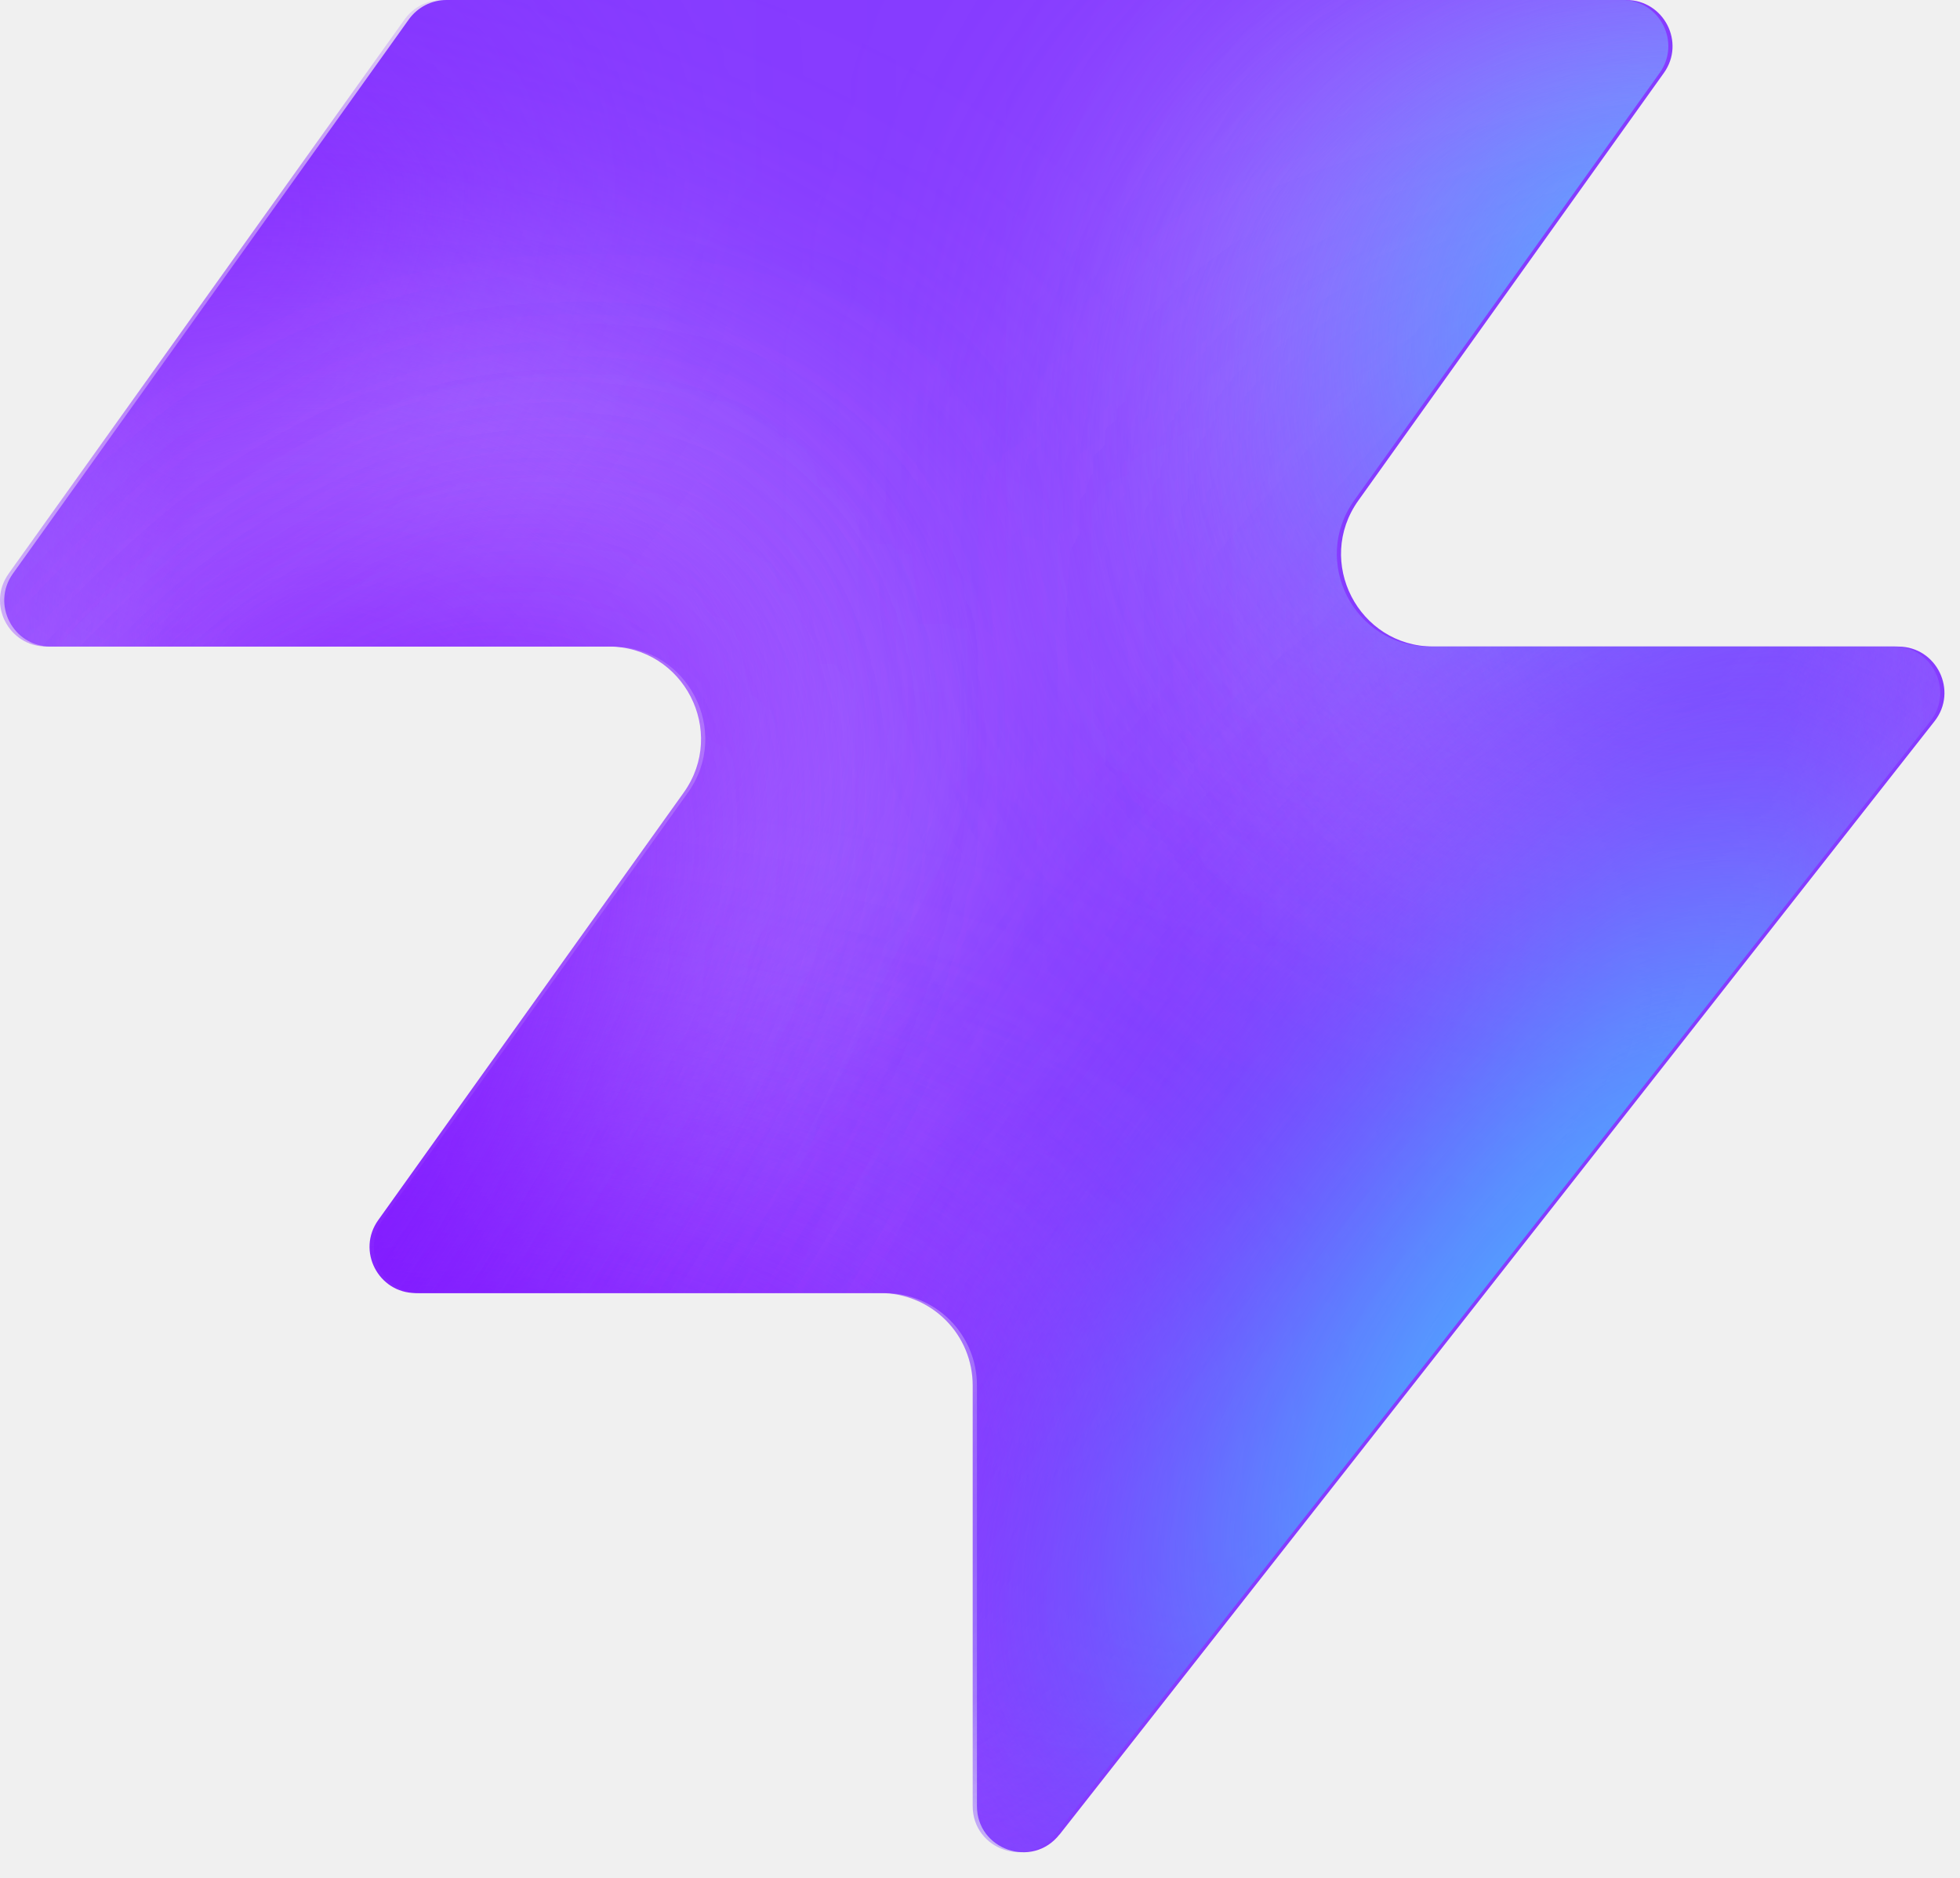
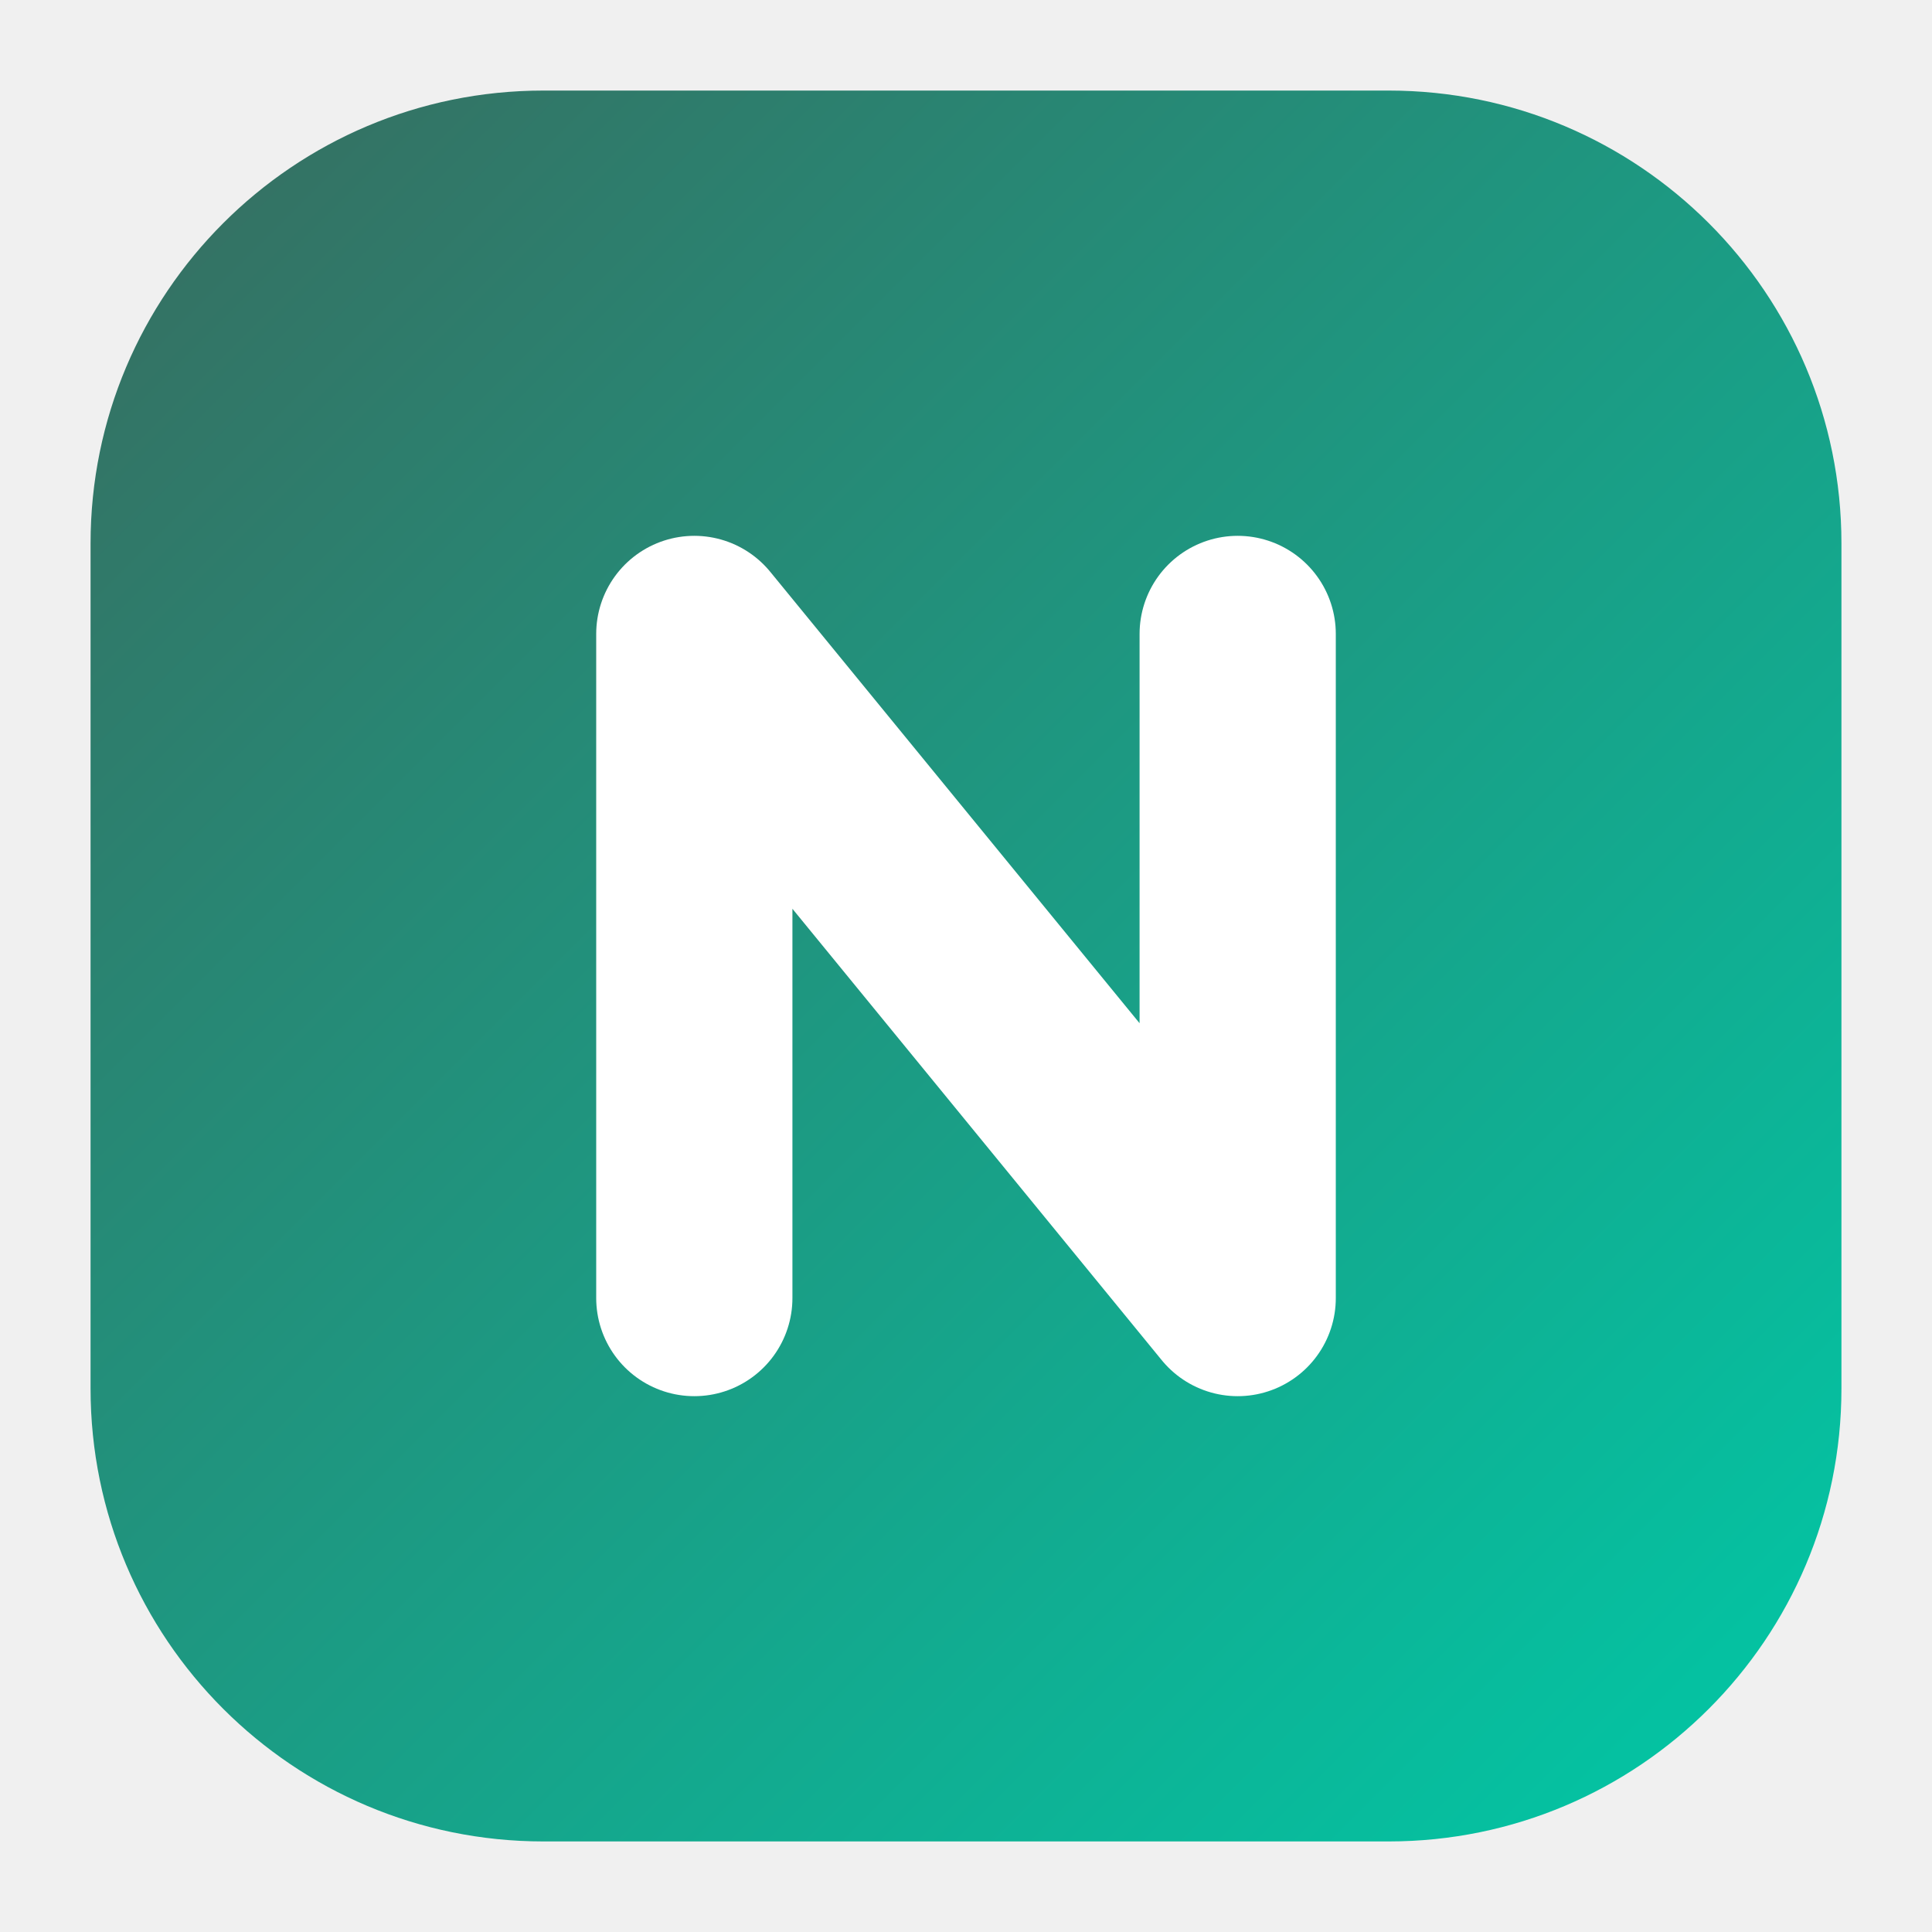
- <svg xmlns="http://www.w3.org/2000/svg" width="48" height="46" fill="none" viewBox="0 0 48 46">
-   <path fill="#863bff" d="M25.946 44.938c-.664.845-2.021.375-2.021-.698V33.937a2.26 2.26 0 0 0-2.262-2.262H10.287c-.92 0-1.456-1.04-.92-1.788l7.48-10.471c1.07-1.497 0-3.578-1.842-3.578H1.237c-.92 0-1.456-1.04-.92-1.788L10.013.474c.214-.297.556-.474.92-.474h28.894c.92 0 1.456 1.04.92 1.788l-7.48 10.471c-1.07 1.498 0 3.579 1.842 3.579h11.377c.943 0 1.473 1.088.89 1.83L25.947 44.94z" style="fill:#863bff;fill:color(display-p3 .525 .23 1);fill-opacity:1" />
-   <mask id="a" width="48" height="46" x="0" y="0" maskUnits="userSpaceOnUse" style="mask-type:alpha">
-     <path fill="#000" d="M25.842 44.938c-.664.844-2.021.375-2.021-.698V33.937a2.26 2.26 0 0 0-2.262-2.262H10.183c-.92 0-1.456-1.04-.92-1.788l7.48-10.471c1.07-1.498 0-3.579-1.842-3.579H1.133c-.92 0-1.456-1.04-.92-1.787L9.91.473c.214-.297.556-.474.92-.474h28.894c.92 0 1.456 1.04.92 1.788l-7.48 10.471c-1.07 1.498 0 3.578 1.842 3.578h11.377c.943 0 1.473 1.088.89 1.832L25.843 44.94z" style="fill:#000;fill-opacity:1" />
-   </mask>
-   <g mask="url(#a)">
-     <g filter="url(#b)">
-       <ellipse cx="5.508" cy="14.704" fill="#ede6ff" rx="5.508" ry="14.704" style="fill:#ede6ff;fill:color(display-p3 .927 .903 1);fill-opacity:1" transform="matrix(.00324 1 1 -.00324 -4.47 31.516)" />
-     </g>
-     <g filter="url(#c)">
-       <ellipse cx="10.399" cy="29.851" fill="#ede6ff" rx="10.399" ry="29.851" style="fill:#ede6ff;fill:color(display-p3 .927 .903 1);fill-opacity:1" transform="matrix(.00324 1 1 -.00324 -39.328 7.883)" />
-     </g>
-     <g filter="url(#d)">
-       <ellipse cx="5.508" cy="30.487" fill="#7e14ff" rx="5.508" ry="30.487" style="fill:#7e14ff;fill:color(display-p3 .492 .077 1);fill-opacity:1" transform="rotate(89.814 -25.913 -14.639)scale(1 -1)" />
-     </g>
-     <g filter="url(#e)">
-       <ellipse cx="5.508" cy="30.599" fill="#7e14ff" rx="5.508" ry="30.599" style="fill:#7e14ff;fill:color(display-p3 .492 .077 1);fill-opacity:1" transform="rotate(89.814 -32.644 -3.334)scale(1 -1)" />
-     </g>
-     <g filter="url(#f)">
-       <ellipse cx="5.508" cy="30.599" fill="#7e14ff" rx="5.508" ry="30.599" style="fill:#7e14ff;fill:color(display-p3 .492 .077 1);fill-opacity:1" transform="matrix(.00324 1 1 -.00324 -34.34 30.47)" />
-     </g>
-     <g filter="url(#g)">
-       <ellipse cx="14.072" cy="22.078" fill="#ede6ff" rx="14.072" ry="22.078" style="fill:#ede6ff;fill:color(display-p3 .927 .903 1);fill-opacity:1" transform="rotate(93.35 24.506 48.493)scale(-1 1)" />
-     </g>
-     <g filter="url(#h)">
-       <ellipse cx="3.47" cy="21.501" fill="#7e14ff" rx="3.47" ry="21.501" style="fill:#7e14ff;fill:color(display-p3 .492 .077 1);fill-opacity:1" transform="rotate(89.009 28.708 47.59)scale(-1 1)" />
-     </g>
-     <g filter="url(#i)">
-       <ellipse cx="3.47" cy="21.501" fill="#7e14ff" rx="3.47" ry="21.501" style="fill:#7e14ff;fill:color(display-p3 .492 .077 1);fill-opacity:1" transform="rotate(89.009 28.708 47.59)scale(-1 1)" />
-     </g>
-     <g filter="url(#j)">
-       <ellipse cx=".387" cy="8.972" fill="#7e14ff" rx="4.407" ry="29.108" style="fill:#7e14ff;fill:color(display-p3 .492 .077 1);fill-opacity:1" transform="rotate(39.51 .387 8.972)" />
-     </g>
-     <g filter="url(#k)">
-       <ellipse cx="47.523" cy="-6.092" fill="#7e14ff" rx="4.407" ry="29.108" style="fill:#7e14ff;fill:color(display-p3 .492 .077 1);fill-opacity:1" transform="rotate(37.892 47.523 -6.092)" />
-     </g>
-     <g filter="url(#l)">
-       <ellipse cx="41.412" cy="6.333" fill="#47bfff" rx="5.971" ry="9.665" style="fill:#47bfff;fill:color(display-p3 .28 .748 1);fill-opacity:1" transform="rotate(37.892 41.412 6.333)" />
-     </g>
-     <g filter="url(#m)">
-       <ellipse cx="-1.879" cy="38.332" fill="#7e14ff" rx="4.407" ry="29.108" style="fill:#7e14ff;fill:color(display-p3 .492 .077 1);fill-opacity:1" transform="rotate(37.892 -1.88 38.332)" />
-     </g>
-     <g filter="url(#n)">
-       <ellipse cx="-1.879" cy="38.332" fill="#7e14ff" rx="4.407" ry="29.108" style="fill:#7e14ff;fill:color(display-p3 .492 .077 1);fill-opacity:1" transform="rotate(37.892 -1.88 38.332)" />
-     </g>
-     <g filter="url(#o)">
-       <ellipse cx="35.651" cy="29.907" fill="#7e14ff" rx="4.407" ry="29.108" style="fill:#7e14ff;fill:color(display-p3 .492 .077 1);fill-opacity:1" transform="rotate(37.892 35.651 29.907)" />
-     </g>
-     <g filter="url(#p)">
-       <ellipse cx="38.418" cy="32.4" fill="#47bfff" rx="5.971" ry="15.297" style="fill:#47bfff;fill:color(display-p3 .28 .748 1);fill-opacity:1" transform="rotate(37.892 38.418 32.4)" />
-     </g>
-   </g>
+ <svg xmlns="http://www.w3.org/2000/svg" viewBox="0 0 64 64">
  <defs>
-     <filter id="b" width="60.045" height="41.654" x="-19.77" y="16.149" color-interpolation-filters="sRGB" filterUnits="userSpaceOnUse">
-       <feFlood flood-opacity="0" result="BackgroundImageFix" />
-       <feBlend in="SourceGraphic" in2="BackgroundImageFix" result="shape" />
-       <feGaussianBlur result="effect1_foregroundBlur_2002_17158" stdDeviation="7.659" />
-     </filter>
-     <filter id="c" width="90.34" height="51.437" x="-54.613" y="-7.533" color-interpolation-filters="sRGB" filterUnits="userSpaceOnUse">
-       <feFlood flood-opacity="0" result="BackgroundImageFix" />
-       <feBlend in="SourceGraphic" in2="BackgroundImageFix" result="shape" />
-       <feGaussianBlur result="effect1_foregroundBlur_2002_17158" stdDeviation="7.659" />
-     </filter>
-     <filter id="d" width="79.355" height="29.4" x="-49.64" y="2.03" color-interpolation-filters="sRGB" filterUnits="userSpaceOnUse">
-       <feFlood flood-opacity="0" result="BackgroundImageFix" />
-       <feBlend in="SourceGraphic" in2="BackgroundImageFix" result="shape" />
-       <feGaussianBlur result="effect1_foregroundBlur_2002_17158" stdDeviation="4.596" />
-     </filter>
-     <filter id="e" width="79.579" height="29.4" x="-45.045" y="20.029" color-interpolation-filters="sRGB" filterUnits="userSpaceOnUse">
-       <feFlood flood-opacity="0" result="BackgroundImageFix" />
-       <feBlend in="SourceGraphic" in2="BackgroundImageFix" result="shape" />
-       <feGaussianBlur result="effect1_foregroundBlur_2002_17158" stdDeviation="4.596" />
-     </filter>
-     <filter id="f" width="79.579" height="29.4" x="-43.513" y="21.178" color-interpolation-filters="sRGB" filterUnits="userSpaceOnUse">
-       <feFlood flood-opacity="0" result="BackgroundImageFix" />
-       <feBlend in="SourceGraphic" in2="BackgroundImageFix" result="shape" />
-       <feGaussianBlur result="effect1_foregroundBlur_2002_17158" stdDeviation="4.596" />
-     </filter>
-     <filter id="g" width="74.749" height="58.852" x="15.756" y="-17.901" color-interpolation-filters="sRGB" filterUnits="userSpaceOnUse">
-       <feFlood flood-opacity="0" result="BackgroundImageFix" />
-       <feBlend in="SourceGraphic" in2="BackgroundImageFix" result="shape" />
-       <feGaussianBlur result="effect1_foregroundBlur_2002_17158" stdDeviation="7.659" />
-     </filter>
-     <filter id="h" width="61.377" height="25.362" x="23.548" y="2.284" color-interpolation-filters="sRGB" filterUnits="userSpaceOnUse">
-       <feFlood flood-opacity="0" result="BackgroundImageFix" />
-       <feBlend in="SourceGraphic" in2="BackgroundImageFix" result="shape" />
-       <feGaussianBlur result="effect1_foregroundBlur_2002_17158" stdDeviation="4.596" />
-     </filter>
-     <filter id="i" width="61.377" height="25.362" x="23.548" y="2.284" color-interpolation-filters="sRGB" filterUnits="userSpaceOnUse">
-       <feFlood flood-opacity="0" result="BackgroundImageFix" />
-       <feBlend in="SourceGraphic" in2="BackgroundImageFix" result="shape" />
-       <feGaussianBlur result="effect1_foregroundBlur_2002_17158" stdDeviation="4.596" />
-     </filter>
-     <filter id="j" width="56.045" height="63.649" x="-27.636" y="-22.853" color-interpolation-filters="sRGB" filterUnits="userSpaceOnUse">
-       <feFlood flood-opacity="0" result="BackgroundImageFix" />
-       <feBlend in="SourceGraphic" in2="BackgroundImageFix" result="shape" />
-       <feGaussianBlur result="effect1_foregroundBlur_2002_17158" stdDeviation="4.596" />
-     </filter>
-     <filter id="k" width="54.814" height="64.646" x="20.116" y="-38.415" color-interpolation-filters="sRGB" filterUnits="userSpaceOnUse">
-       <feFlood flood-opacity="0" result="BackgroundImageFix" />
-       <feBlend in="SourceGraphic" in2="BackgroundImageFix" result="shape" />
-       <feGaussianBlur result="effect1_foregroundBlur_2002_17158" stdDeviation="4.596" />
-     </filter>
-     <filter id="l" width="33.541" height="35.313" x="24.641" y="-11.323" color-interpolation-filters="sRGB" filterUnits="userSpaceOnUse">
-       <feFlood flood-opacity="0" result="BackgroundImageFix" />
-       <feBlend in="SourceGraphic" in2="BackgroundImageFix" result="shape" />
-       <feGaussianBlur result="effect1_foregroundBlur_2002_17158" stdDeviation="4.596" />
-     </filter>
-     <filter id="m" width="54.814" height="64.646" x="-29.286" y="6.009" color-interpolation-filters="sRGB" filterUnits="userSpaceOnUse">
-       <feFlood flood-opacity="0" result="BackgroundImageFix" />
-       <feBlend in="SourceGraphic" in2="BackgroundImageFix" result="shape" />
-       <feGaussianBlur result="effect1_foregroundBlur_2002_17158" stdDeviation="4.596" />
-     </filter>
-     <filter id="n" width="54.814" height="64.646" x="-29.286" y="6.009" color-interpolation-filters="sRGB" filterUnits="userSpaceOnUse">
-       <feFlood flood-opacity="0" result="BackgroundImageFix" />
-       <feBlend in="SourceGraphic" in2="BackgroundImageFix" result="shape" />
-       <feGaussianBlur result="effect1_foregroundBlur_2002_17158" stdDeviation="4.596" />
-     </filter>
-     <filter id="o" width="54.814" height="64.646" x="8.244" y="-2.416" color-interpolation-filters="sRGB" filterUnits="userSpaceOnUse">
-       <feFlood flood-opacity="0" result="BackgroundImageFix" />
-       <feBlend in="SourceGraphic" in2="BackgroundImageFix" result="shape" />
-       <feGaussianBlur result="effect1_foregroundBlur_2002_17158" stdDeviation="4.596" />
-     </filter>
-     <filter id="p" width="39.409" height="43.623" x="18.713" y="10.588" color-interpolation-filters="sRGB" filterUnits="userSpaceOnUse">
-       <feFlood flood-opacity="0" result="BackgroundImageFix" />
-       <feBlend in="SourceGraphic" in2="BackgroundImageFix" result="shape" />
-       <feGaussianBlur result="effect1_foregroundBlur_2002_17158" stdDeviation="4.596" />
-     </filter>
+     <linearGradient id="g" x1="0" y1="0" x2="1" y2="1">
+       <stop offset="0" stop-color="#386c5f" />
+       <stop offset="1" stop-color="#00c9a7" />
+     </linearGradient>
  </defs>
+   <rect x="3" y="3" width="58" height="58" rx="15" fill="url(#g)" />
+   <path d="M23 21 V43 M23 21 L41 43 M41 21 V43" fill="none" stroke="#ffffff" stroke-width="6.5" stroke-linecap="round" stroke-linejoin="round" />
</svg>
